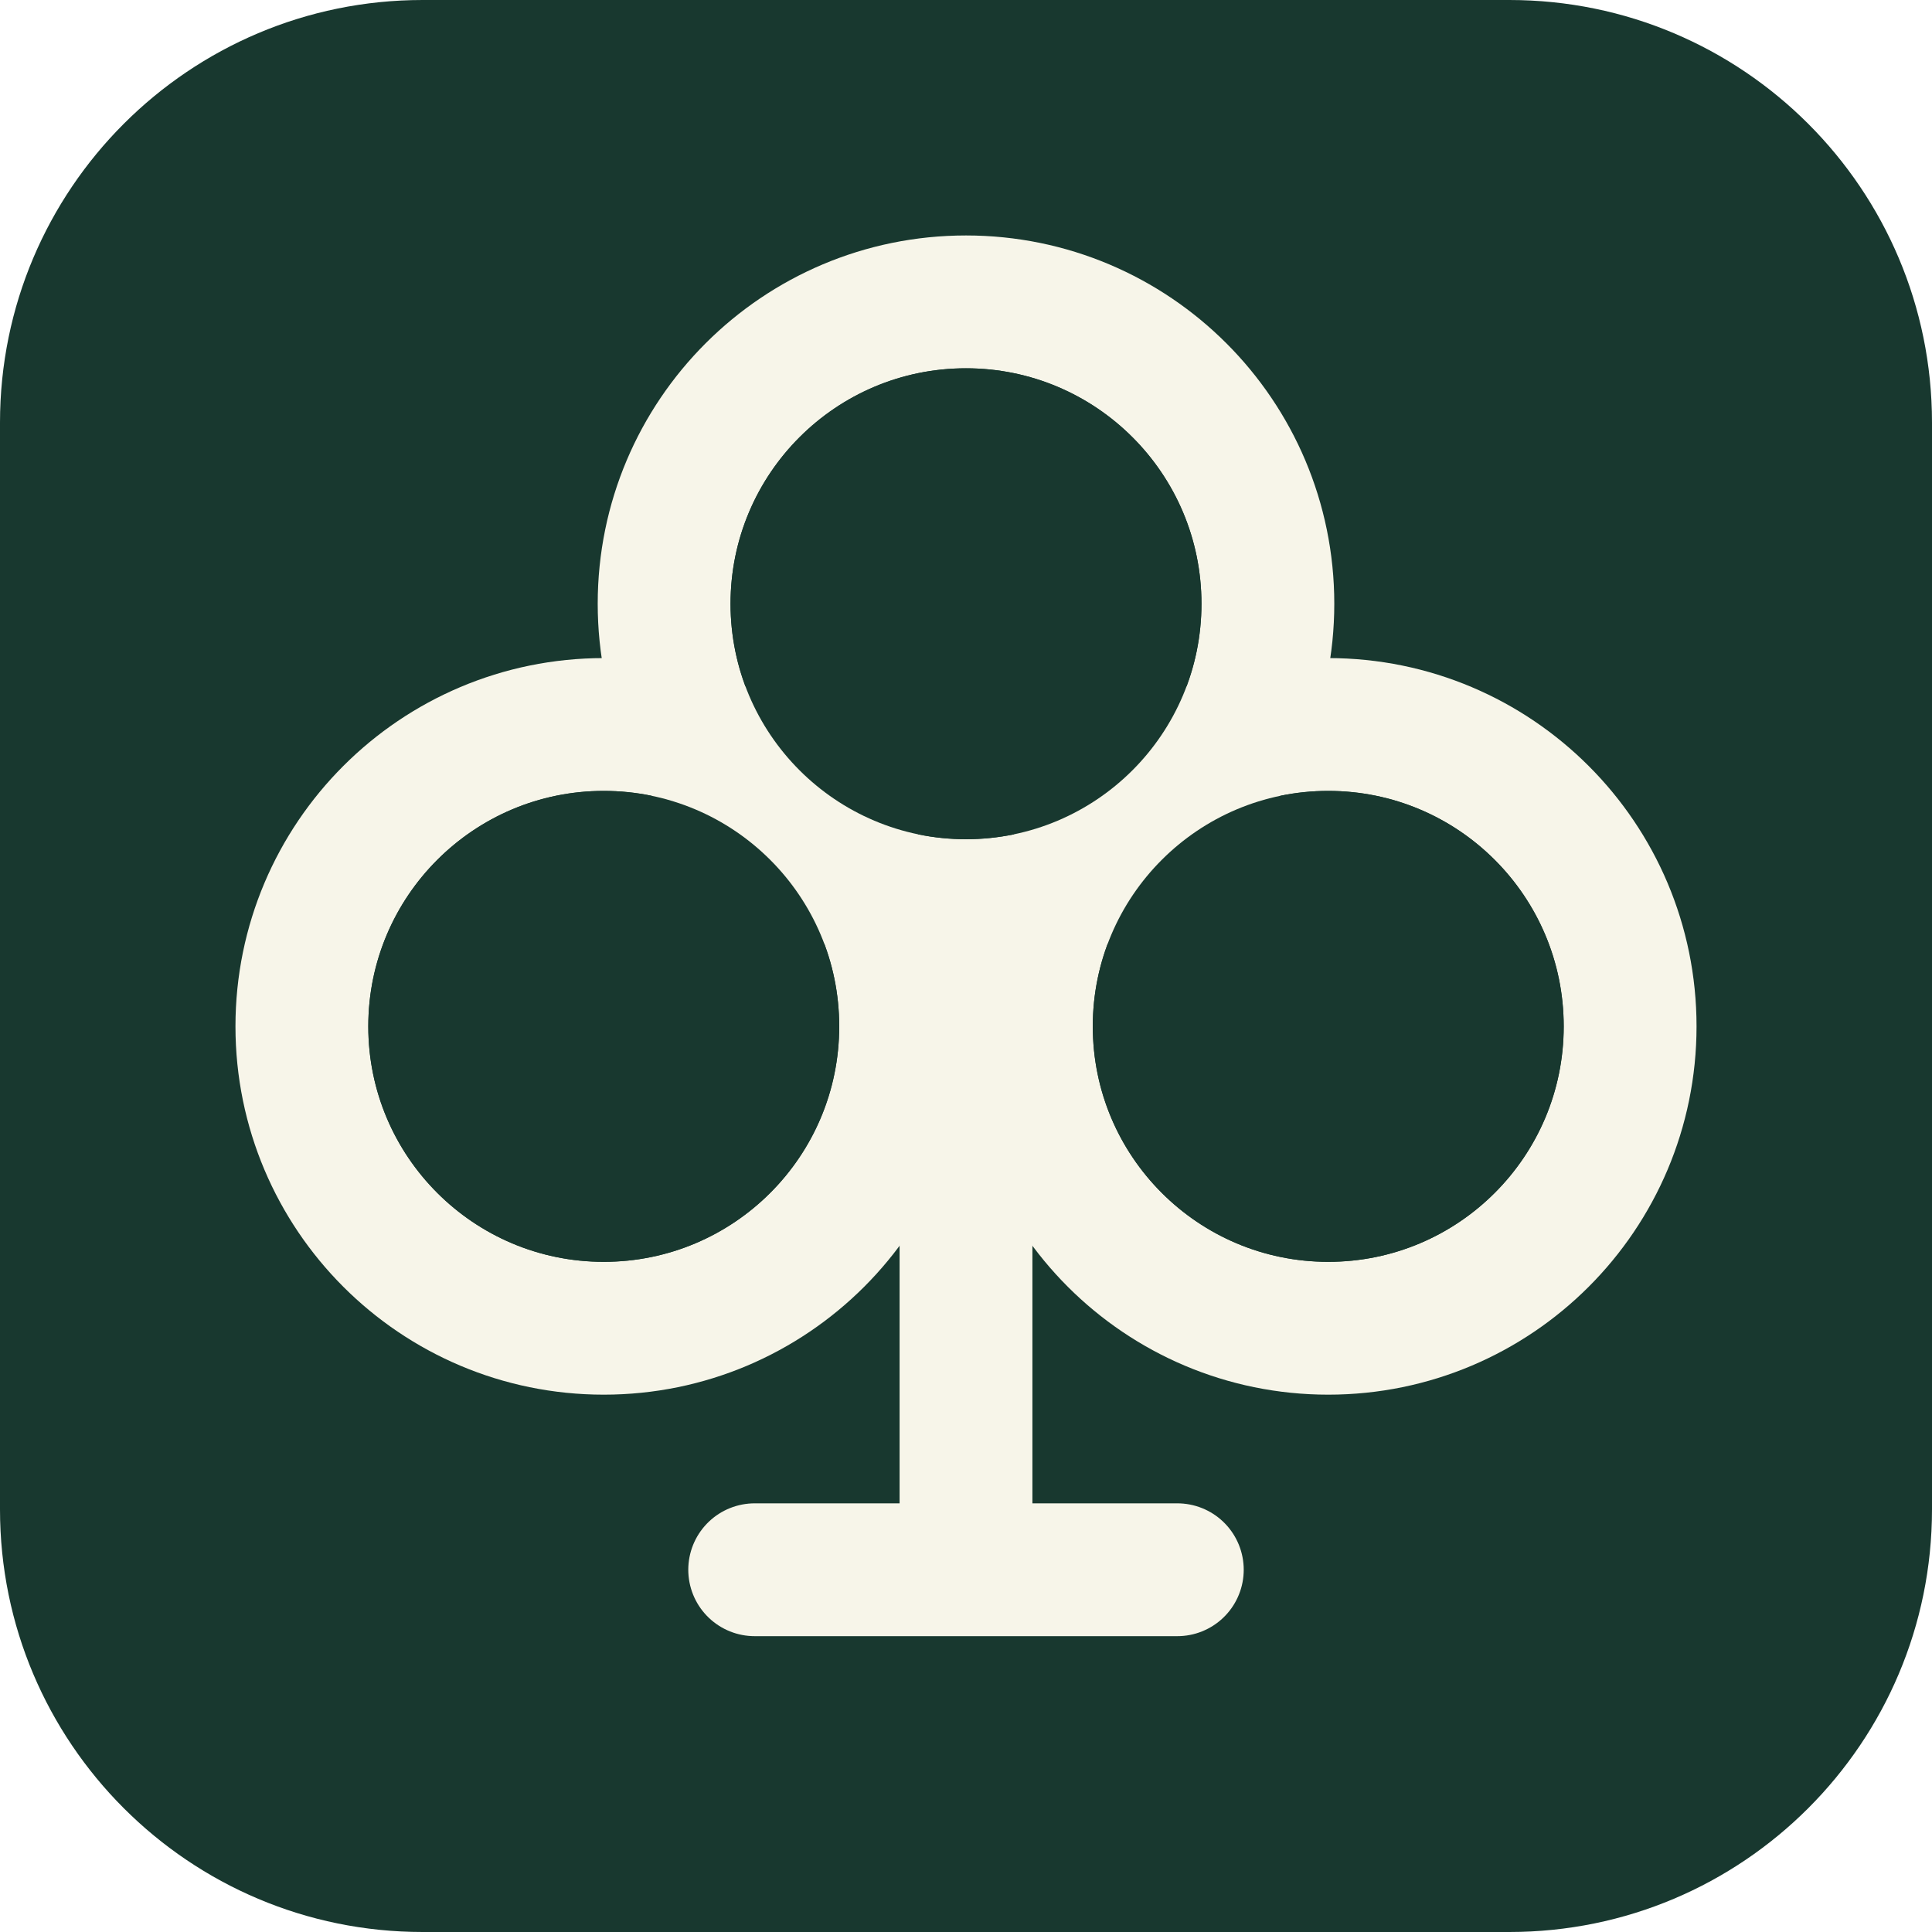
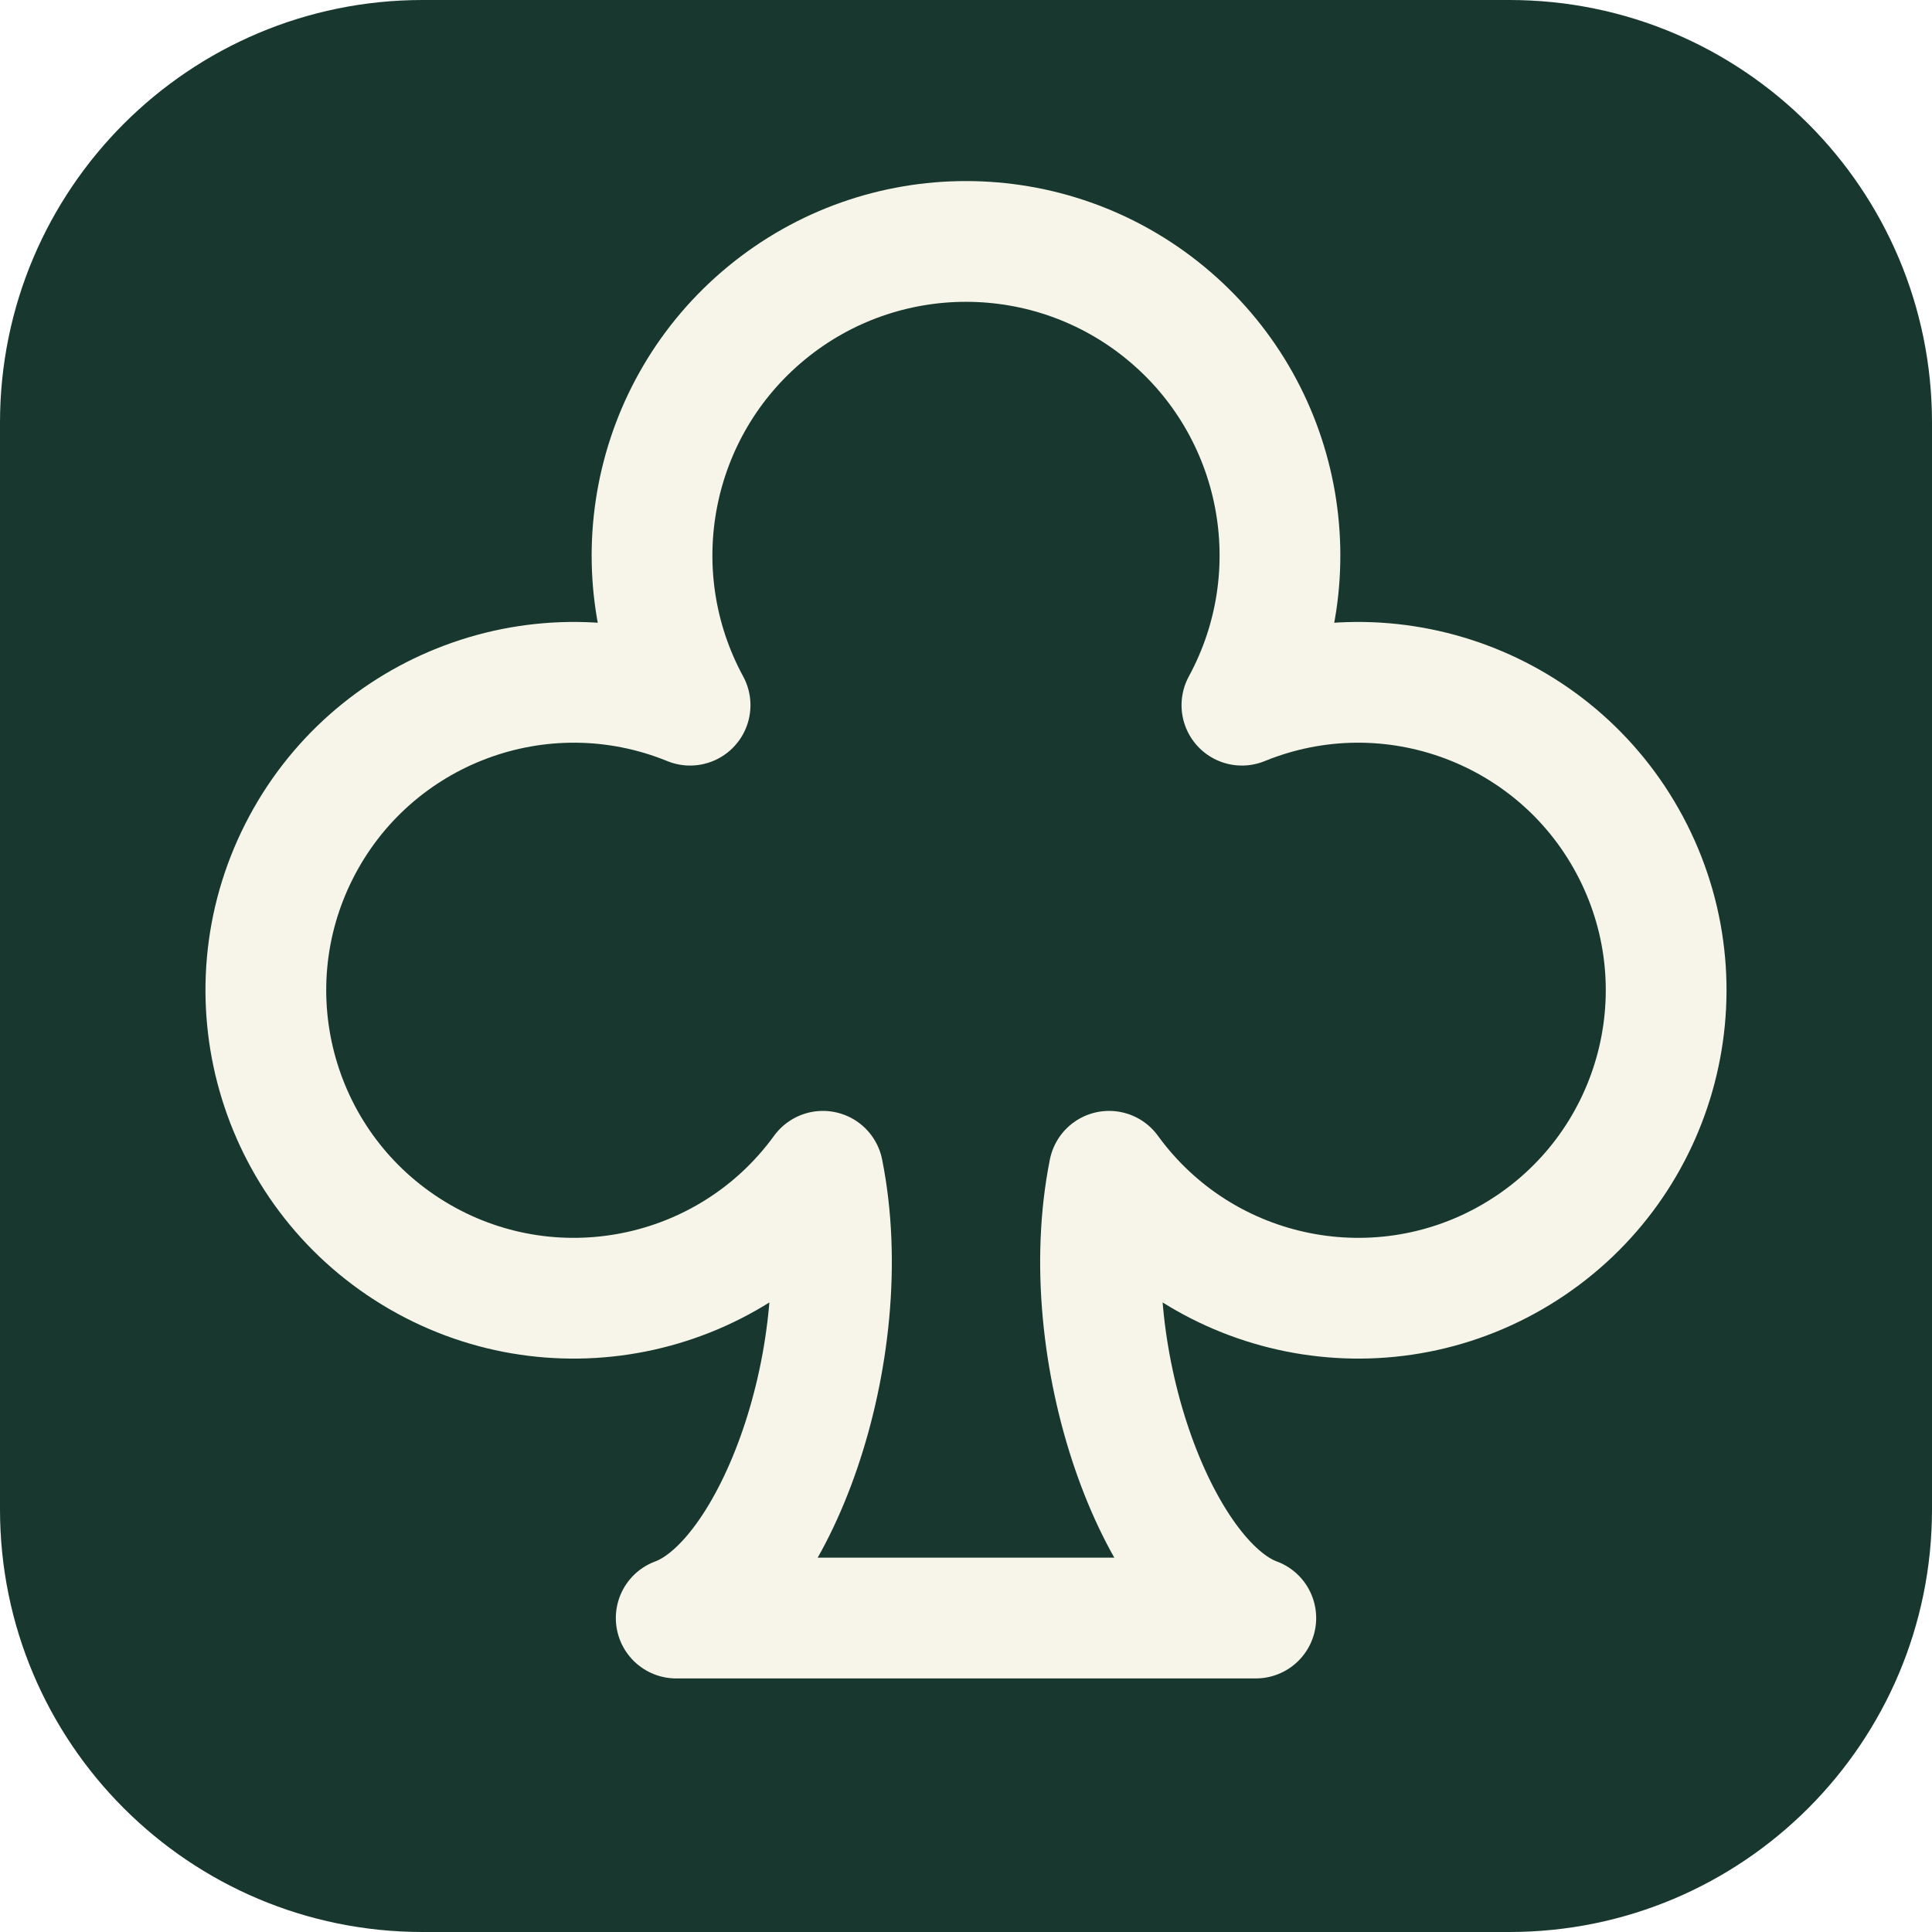
<svg xmlns="http://www.w3.org/2000/svg" viewBox="0 0 32 32">
  <rect width="32" height="32" rx="7" fill="#18382f" />
-   <g fill="none" stroke="#f7f5e9" stroke-width="2.2" stroke-linecap="round" stroke-linejoin="round">
-     <circle cx="16" cy="10" r="5" />
-     <circle cx="10" cy="17" r="5" />
-     <circle cx="22" cy="17" r="5" />
-     <path d="M16 16v9.5M12.5 26h7" />
-   </g>
-   <g fill="#18382f">
-     <circle cx="16" cy="10" r="3.9" />
-     <circle cx="10" cy="17" r="3.9" />
-     <circle cx="22" cy="17" r="3.9" />
-   </g>
+   <path d="M13.63 19.40 A5.1 5.1 0 1 1 11.43 11.68 A5.2 5.2 0 1 1 20.57 11.68 A5.1 5.1 0 1 1 18.37 19.40 C17.77 22.40 19.17 26.20 20.8 26.8 H11.2 C12.83 26.20 14.23 22.40 13.63 19.40Z" fill="none" stroke="#f7f5e9" stroke-width="2" stroke-linejoin="round" />
</svg>
